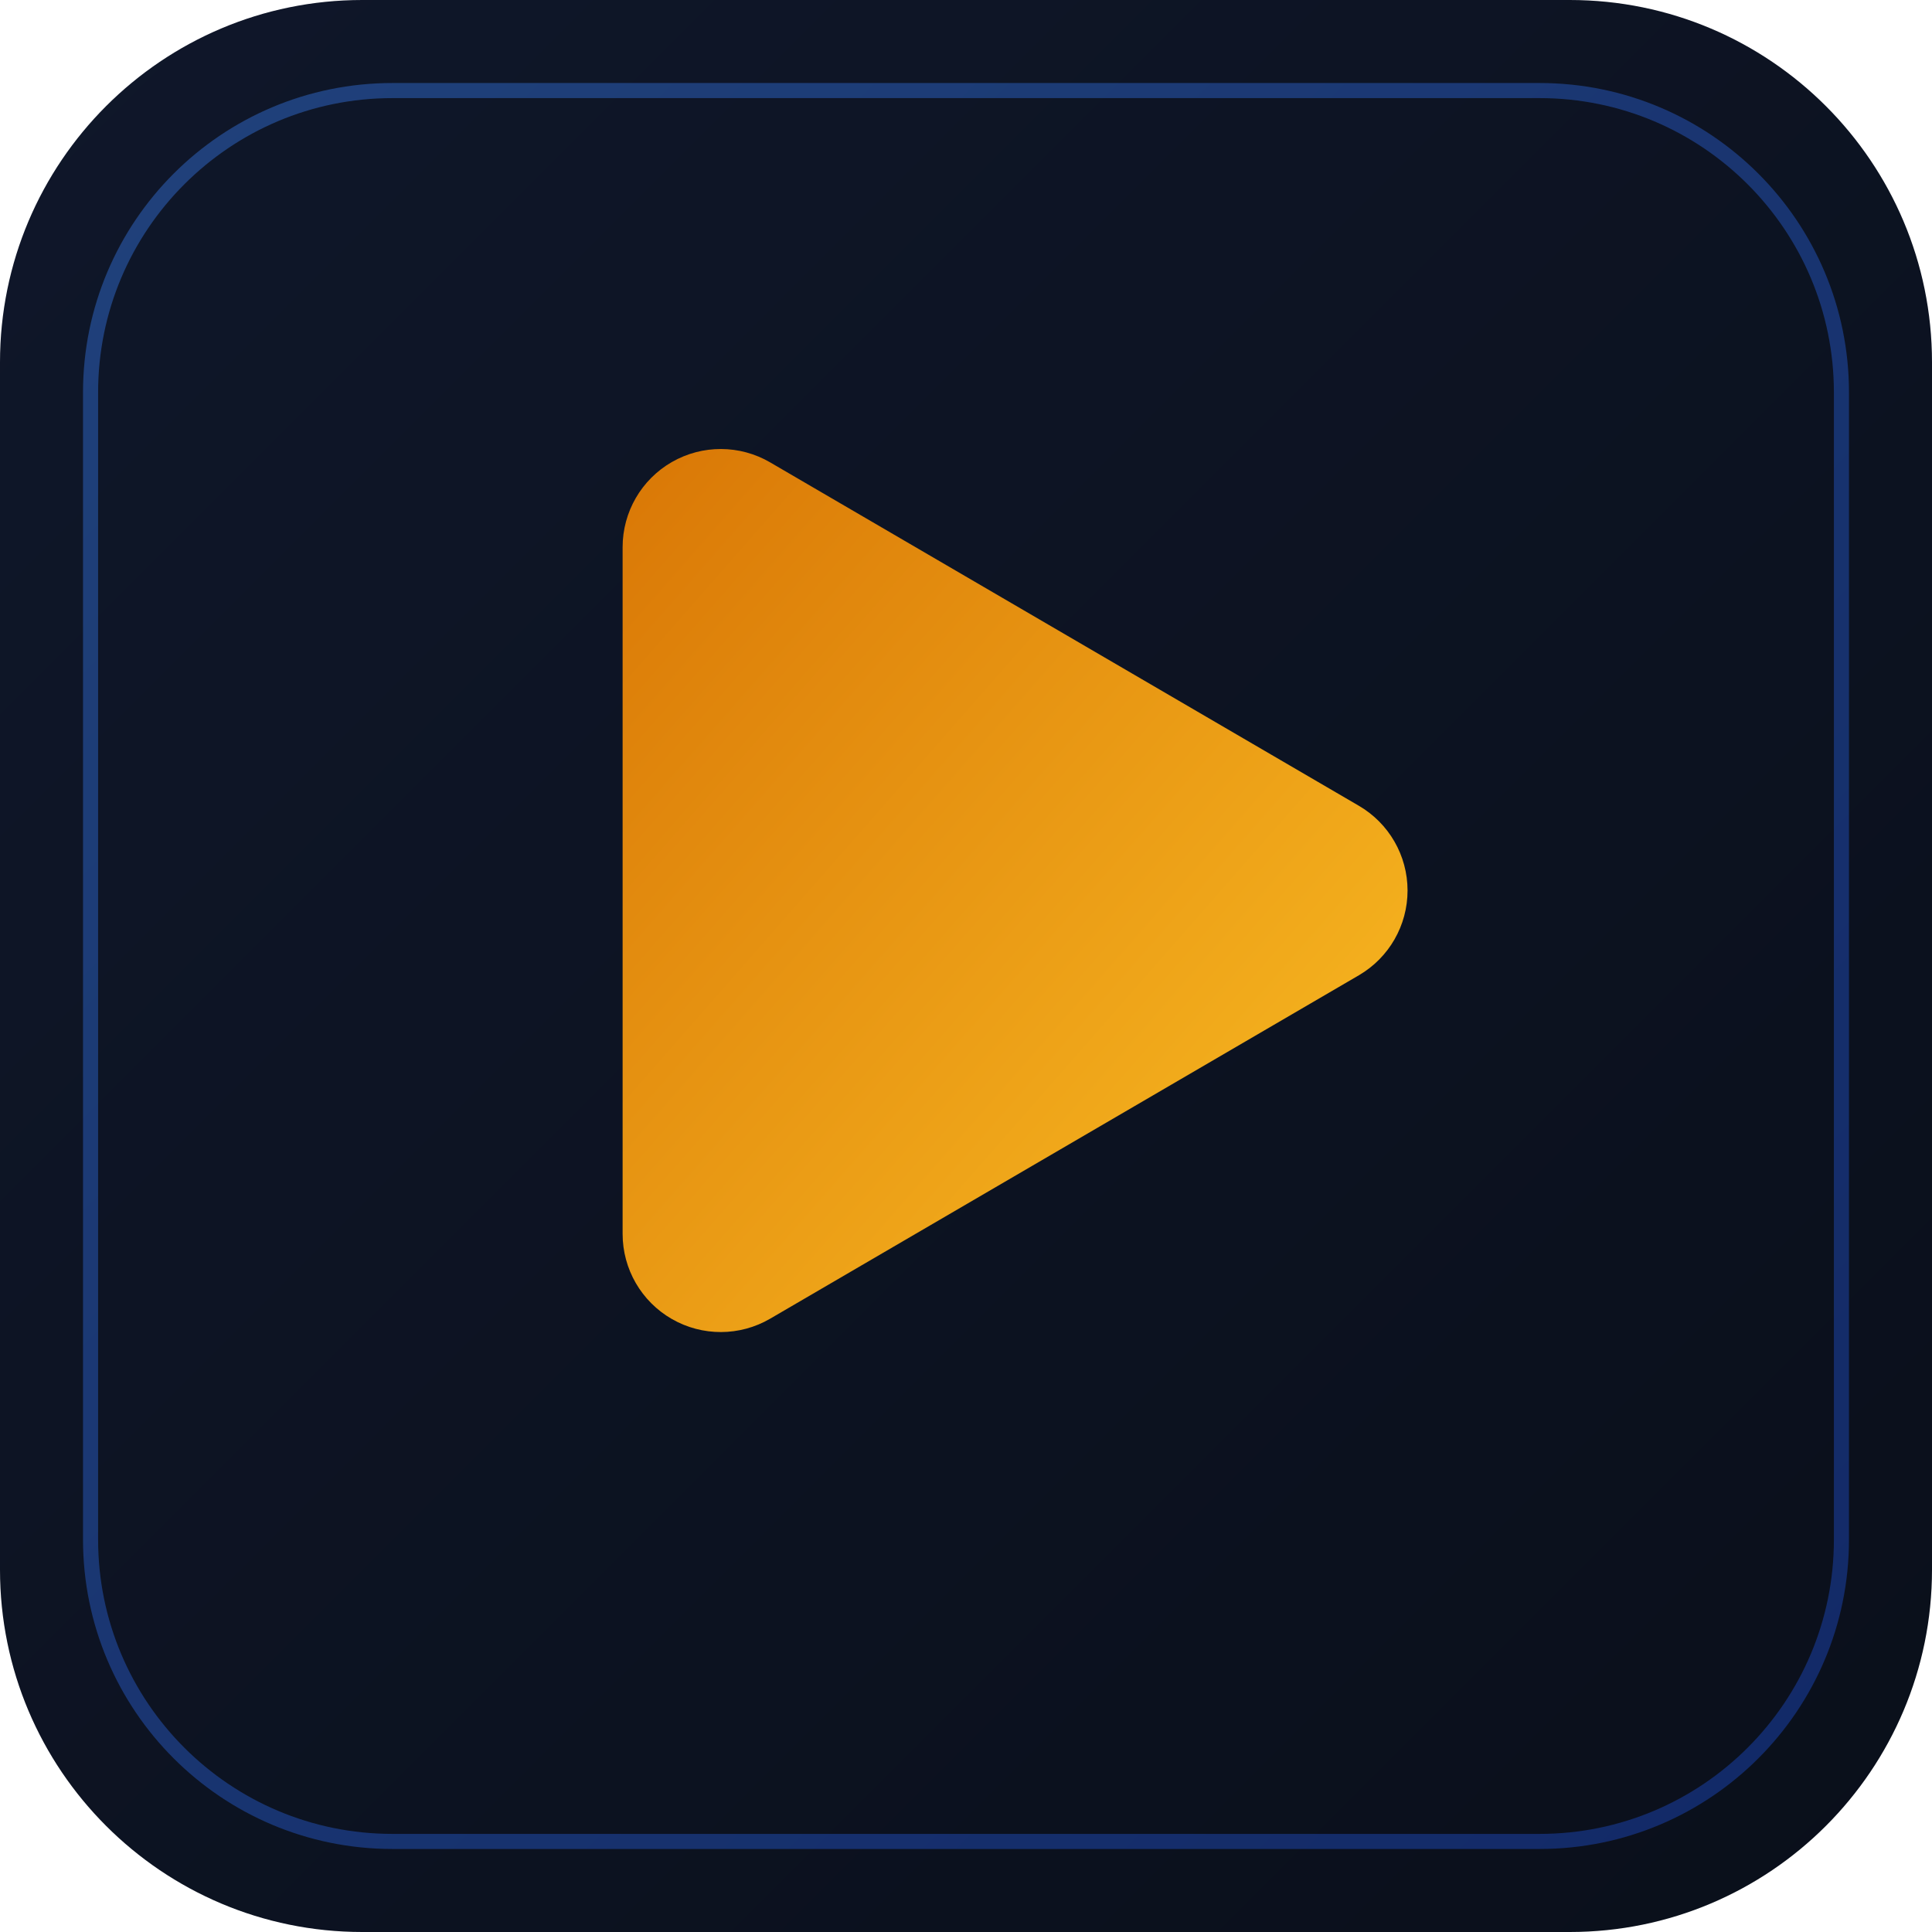
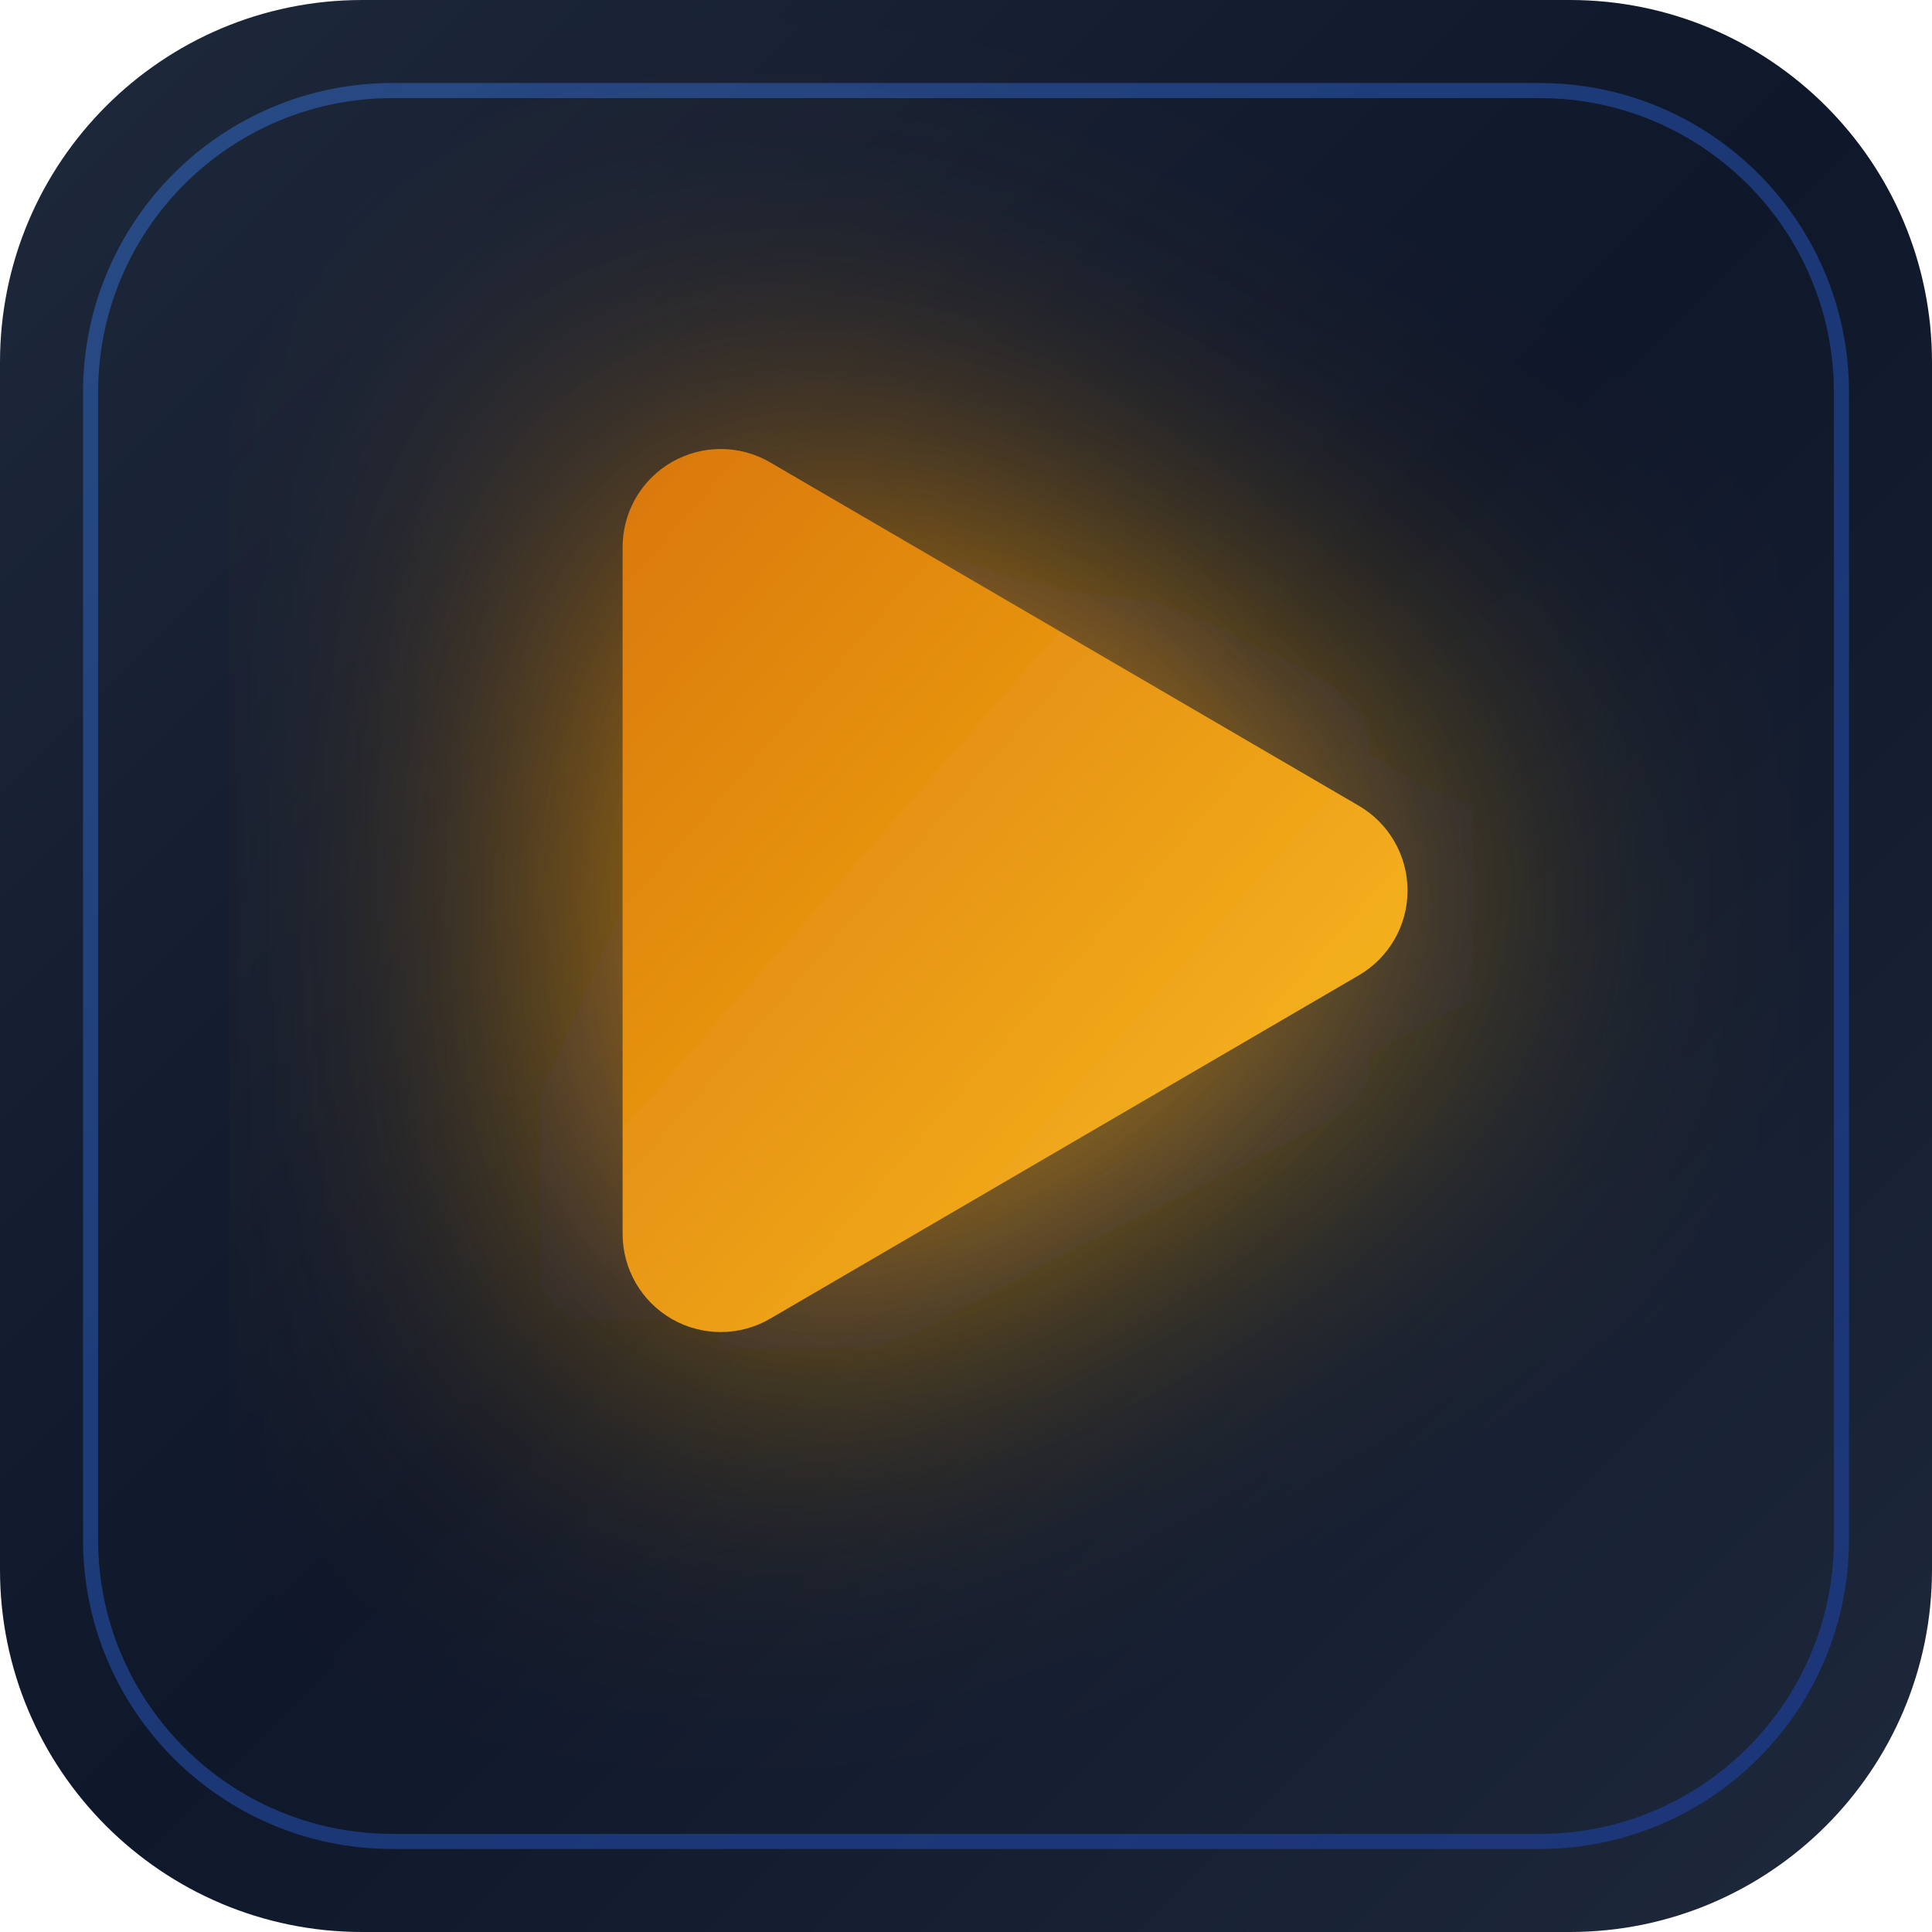
<svg xmlns="http://www.w3.org/2000/svg" width="512" height="512" viewBox="0 0 512 512">
  <defs>
    <linearGradient id="bgGradient" x1="0%" y1="0%" x2="100%" y2="100%">
-       <stop offset="0%" style="stop-color:#0f172a" />
-       <stop offset="100%" style="stop-color:#0a0f1a" />
+       <stop offset="0%" style="stop-color:#1e293b" />
+       <stop offset="50%" style="stop-color:#0f172a" />
+       <stop offset="100%" style="stop-color:#1e293b" />
    </linearGradient>
    <linearGradient id="playGradient" x1="0%" y1="0%" x2="100%" y2="100%">
      <stop offset="0%" style="stop-color:#d97706" />
      <stop offset="100%" style="stop-color:#fbbf24" />
    </linearGradient>
    <linearGradient id="blueGlow" x1="0%" y1="0%" x2="100%" y2="100%">
      <stop offset="0%" style="stop-color:#3b82f6" />
      <stop offset="100%" style="stop-color:#1d4ed8" />
    </linearGradient>
+     <filter id="glow" x="-50%" y="-50%" width="200%" height="200%">
+       <feGaussianBlur stdDeviation="12" result="coloredBlur" />
+       <feMerge>
+         <feMergeNode in="coloredBlur" />
+         <feMergeNode in="SourceGraphic" />
+       </feMerge>
+     </filter>
  </defs>
  <rect width="512" height="512" rx="96" ry="96" fill="url(#bgGradient)" />
  <rect x="24" y="24" width="464" height="464" rx="80" ry="80" fill="none" stroke="url(#blueGlow)" stroke-width="4" opacity="0.4" />
-   <g transform="translate(100, 80) scale(13)">
-     <path d="M5 5a2 2 0 0 1 3.008-1.728l11.997 6.998a2 2 0 0 1 .003 3.458l-12 7A2 2 0 0 1 5 19z" fill="url(#playGradient)" stroke="none" />
+   <g transform="translate(100, 80) scale(13)" filter="url(#glow)">
+     <path d="M5 5a2 2 0 0 1 3.008-1.728l11.997 6.998a2 2 0 0 1 .003 3.458l-12 7A2 2 0 0 1 5 19z" fill="url(#playGradient)" />
  </g>
</svg>
